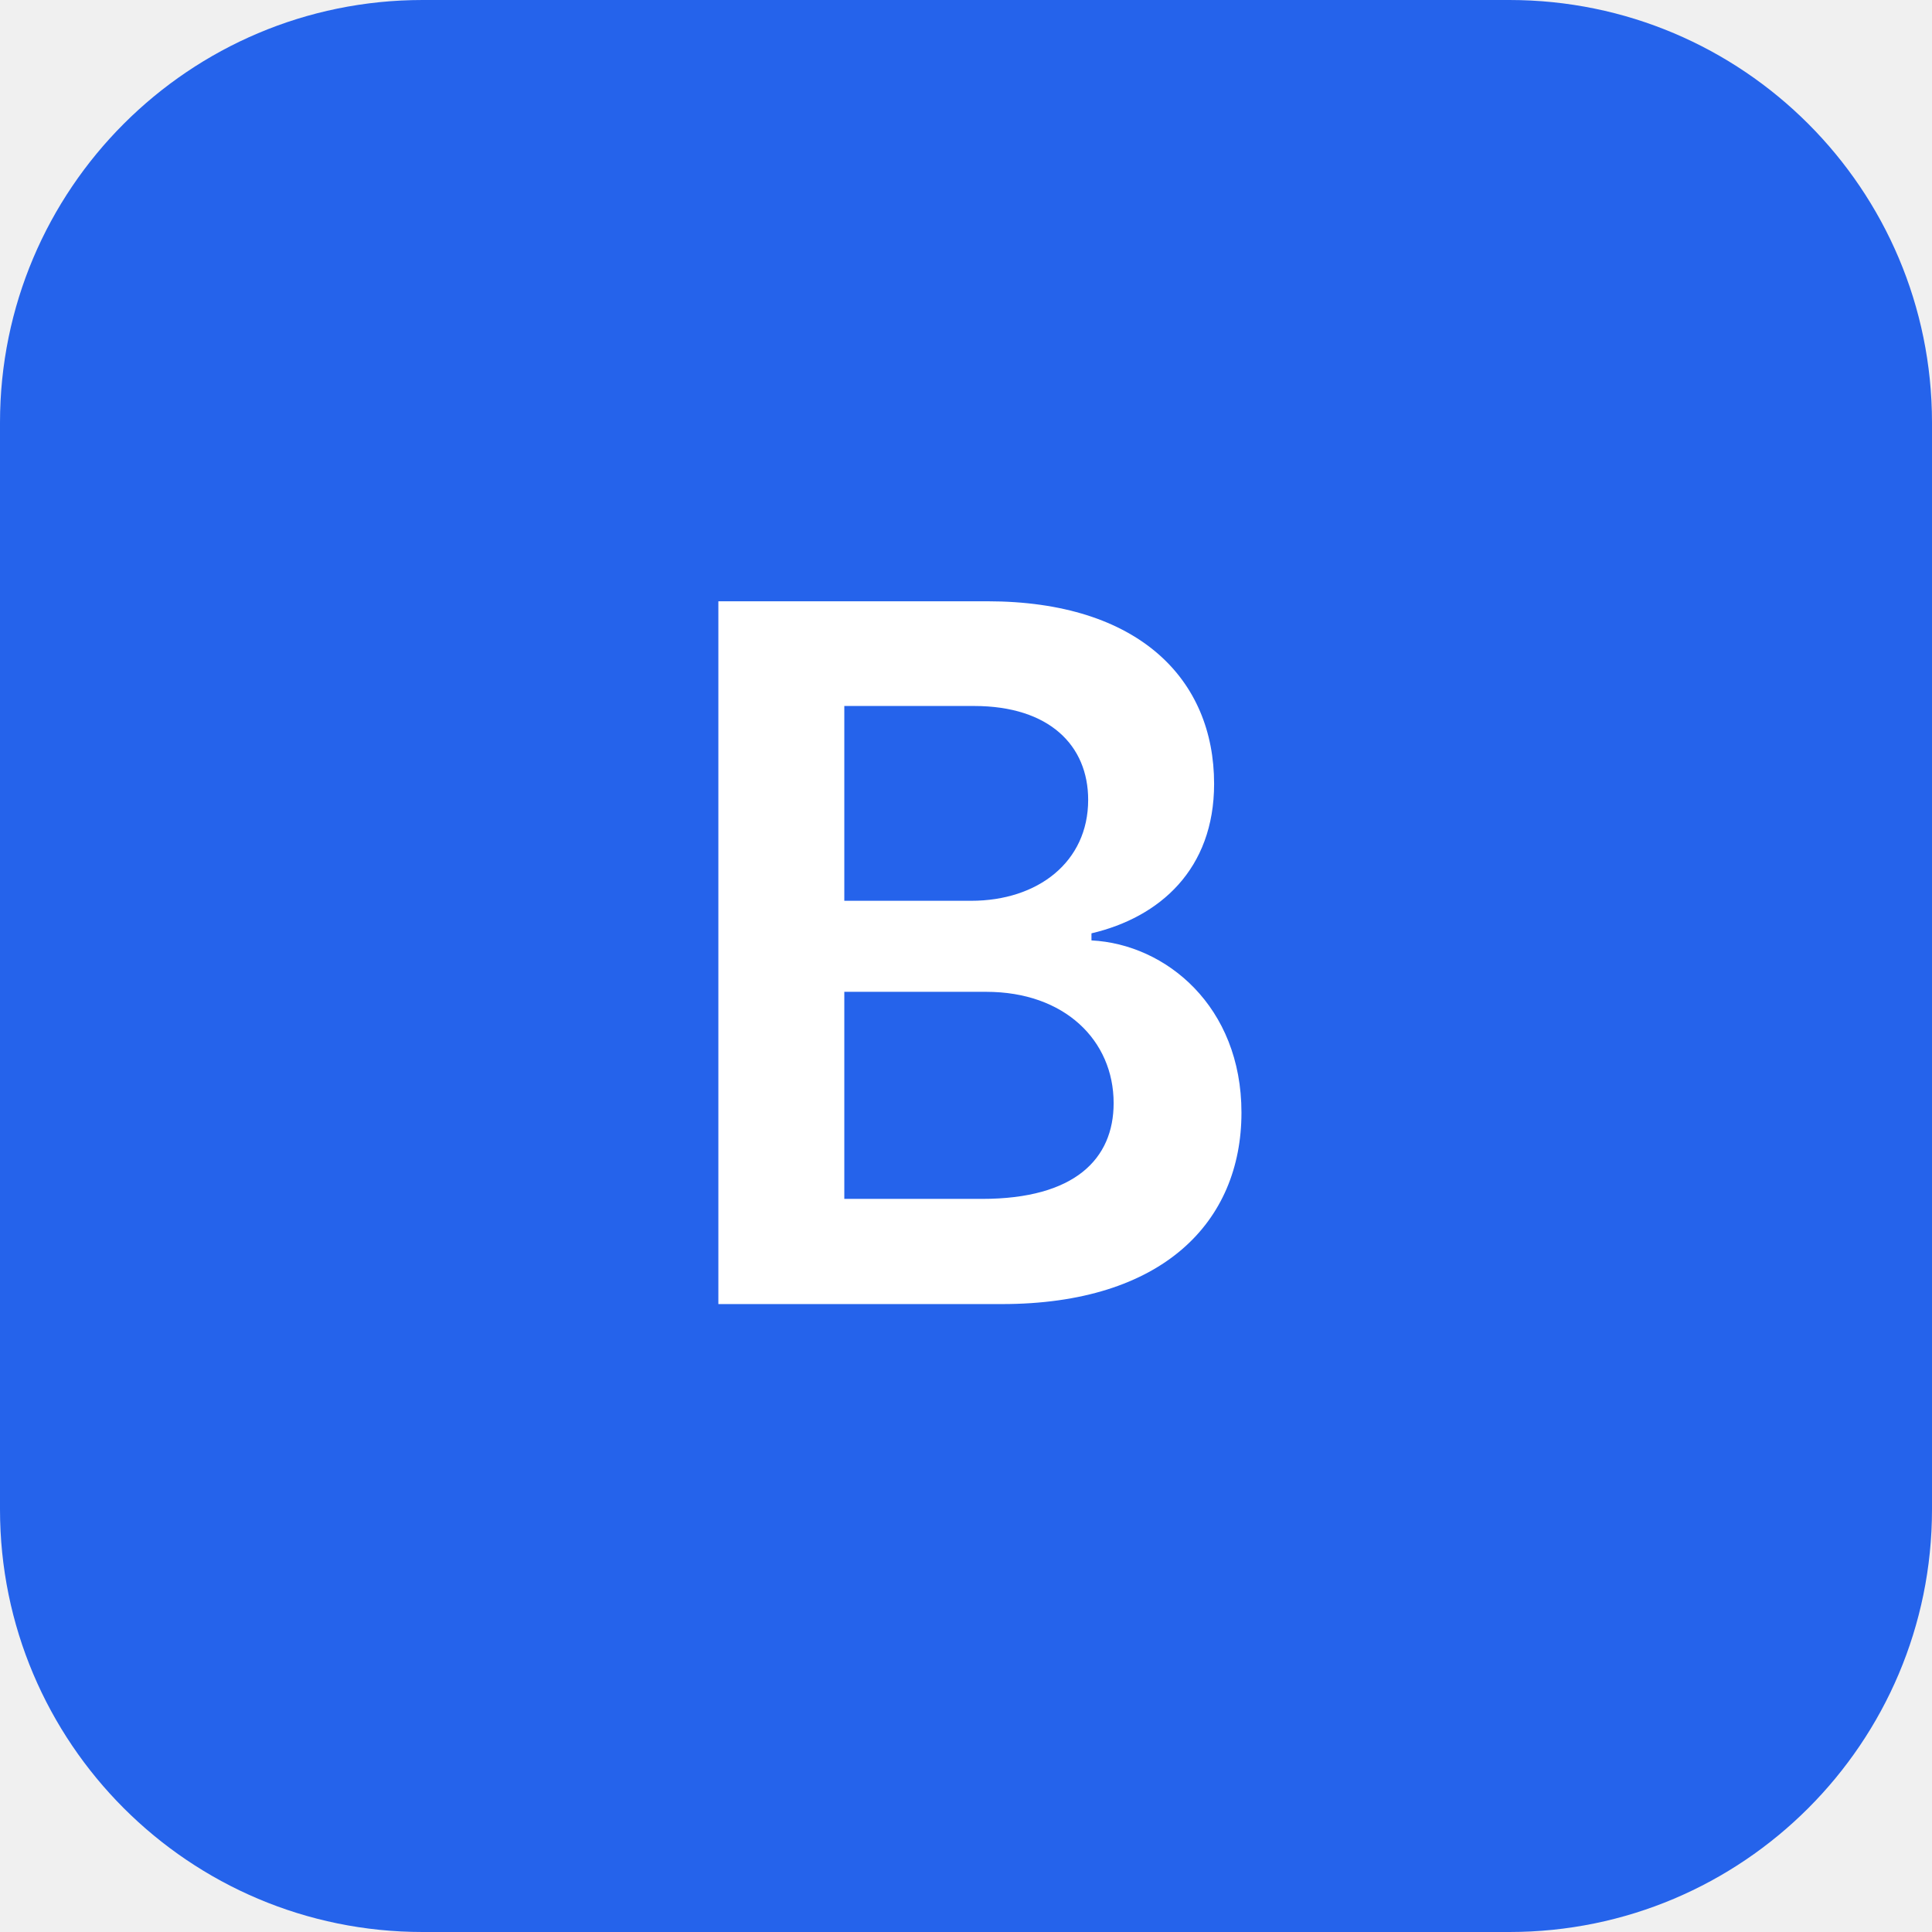
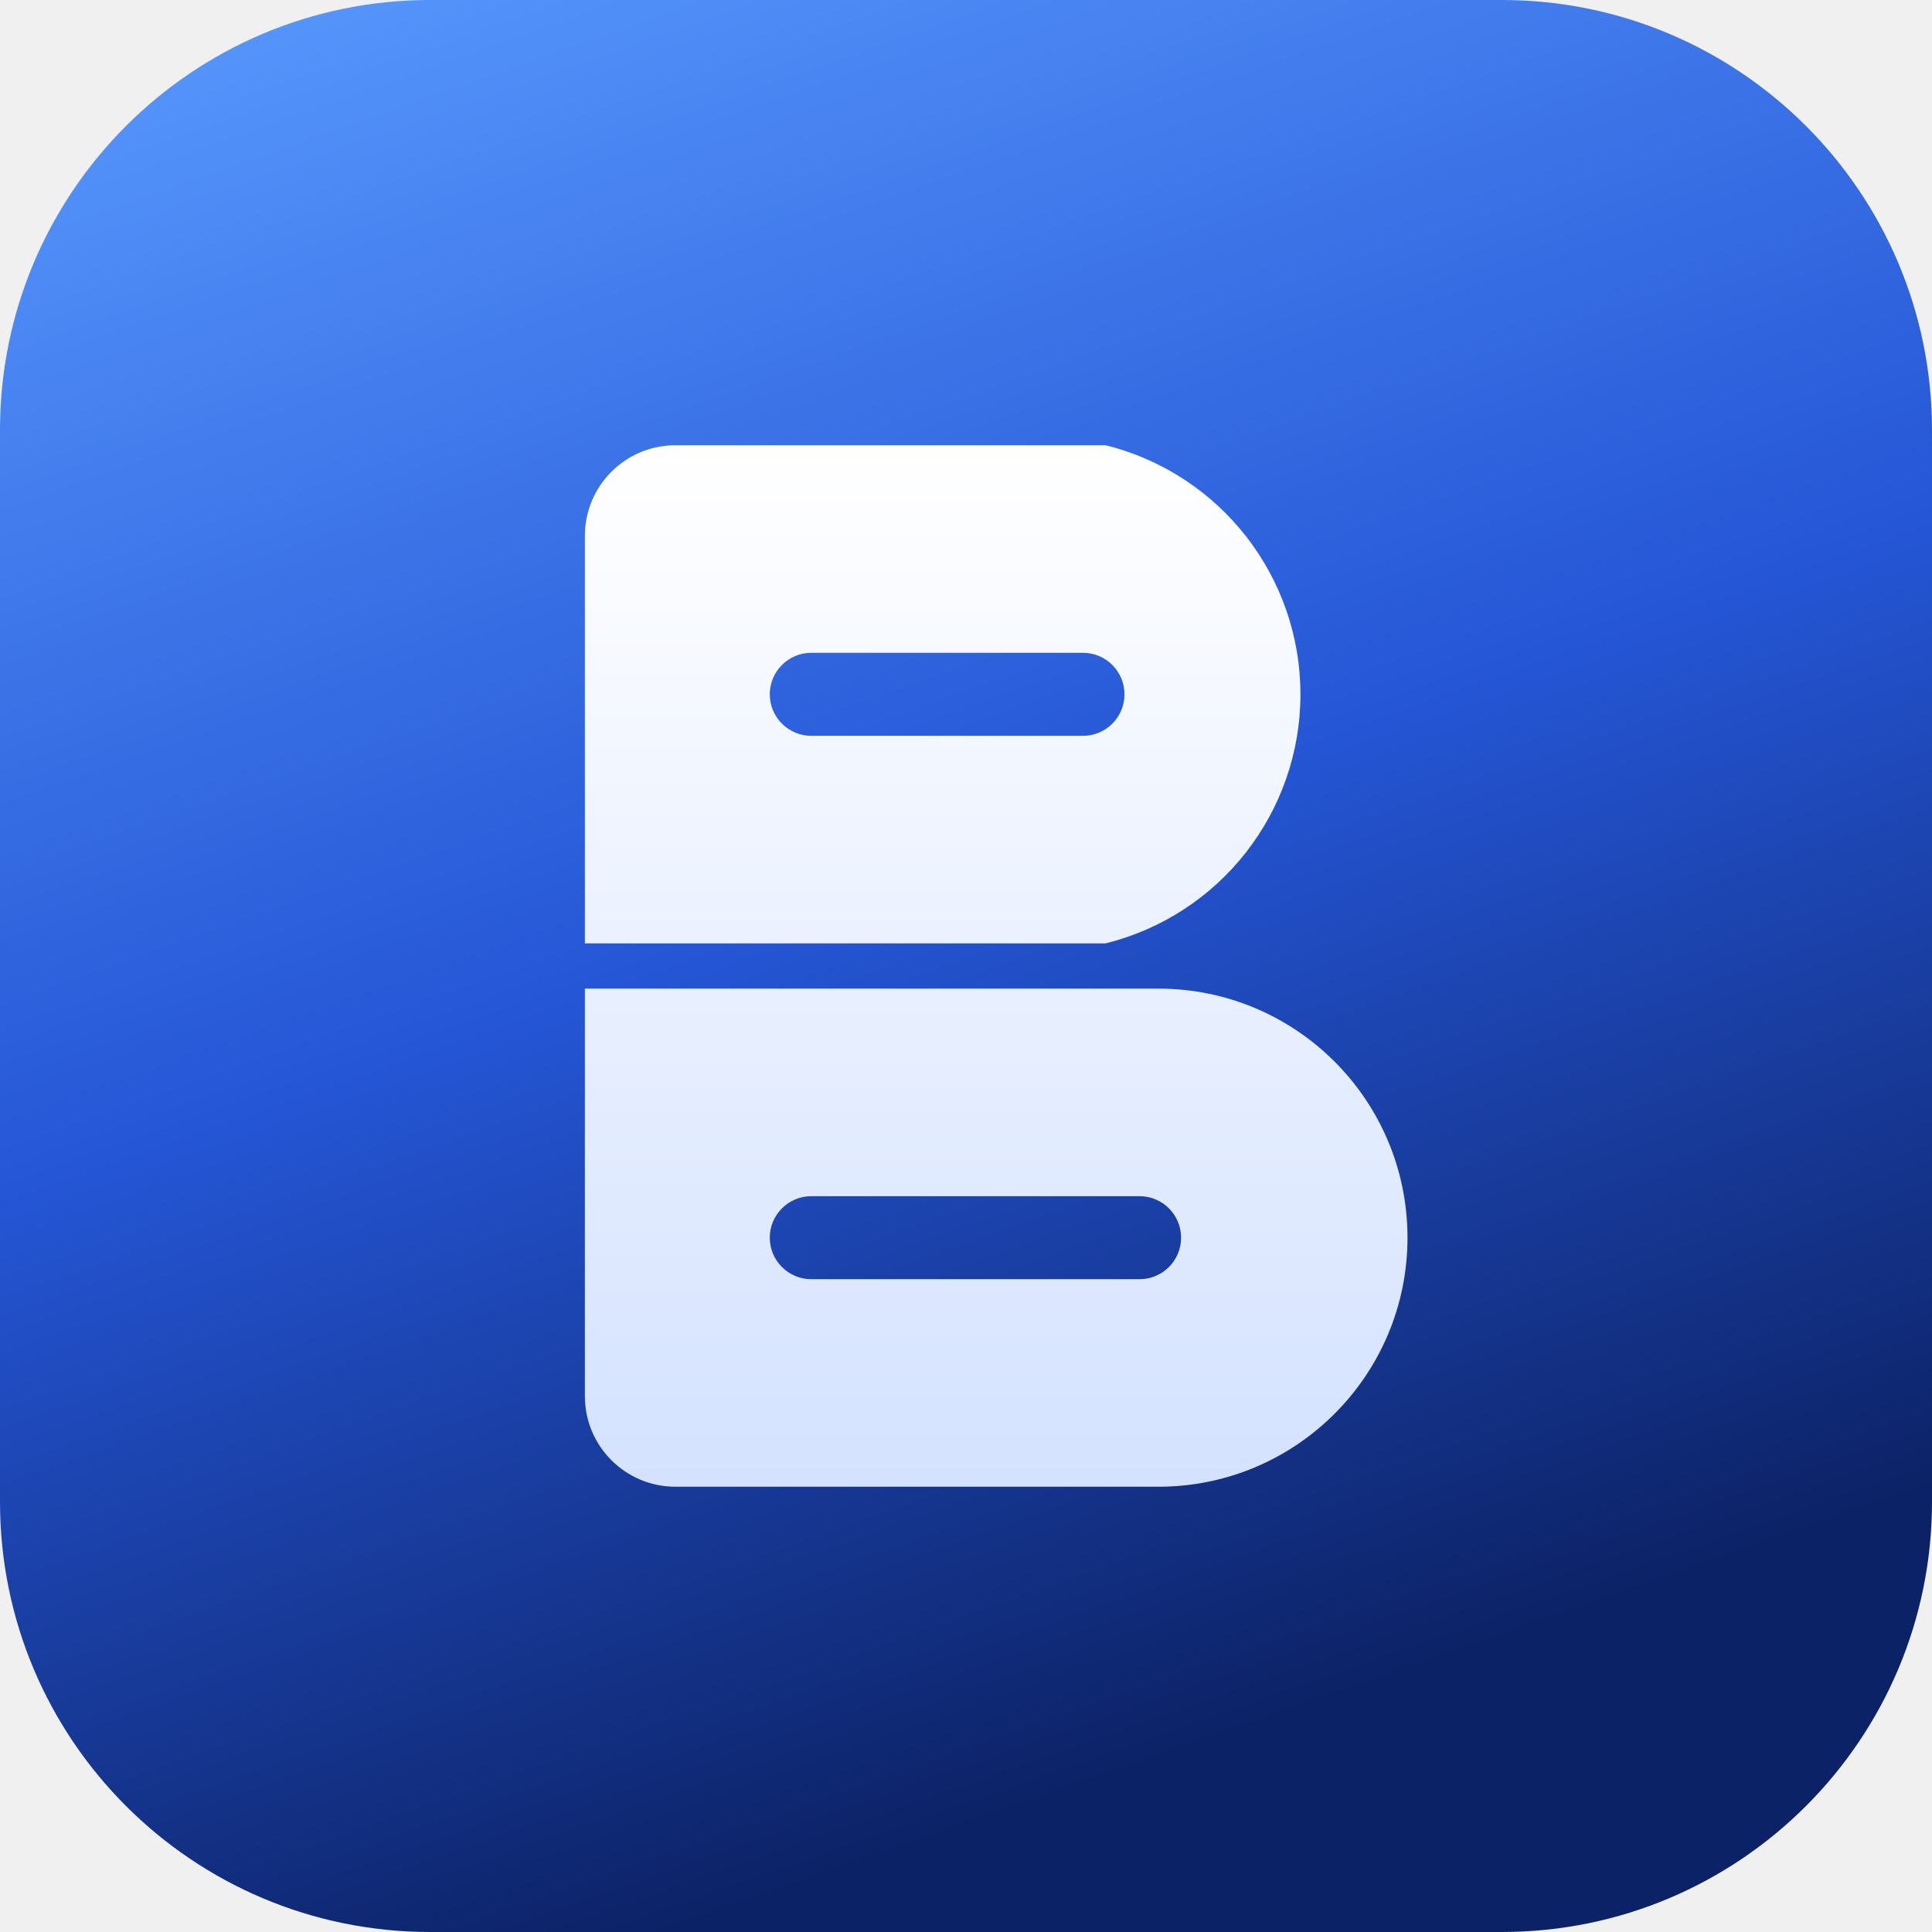
- <svg xmlns="http://www.w3.org/2000/svg" viewBox="0 0 64 64">
-   <rect width="64" height="64" rx="14" fill="#2563eb" />
-   <text x="32" y="32" dy="0.35em" text-anchor="middle" font-family="ui-sans-serif, system-ui, -apple-system, sans-serif" font-size="32" font-weight="600" fill="#ffffff">B</text>
+ <svg xmlns="http://www.w3.org/2000/svg" viewBox="0 0 1024 1024">
+   <defs>
+     <linearGradient id="bg" x1="0" y1="0" x2="360" y2="1024" gradientUnits="userSpaceOnUse">
+       <stop offset="0" stop-color="#5A9BFF" />
+       <stop offset="0.55" stop-color="#2556D6" />
+       <stop offset="1" stop-color="#0C2266" />
+     </linearGradient>
+     <linearGradient id="glyph" x1="0" y1="236" x2="0" y2="788" gradientUnits="userSpaceOnUse">
+       <stop offset="0" stop-color="#FFFFFF" />
+       <stop offset="1" stop-color="#D4E2FF" />
+     </linearGradient>
+   </defs>
+   <rect width="1024" height="1024" rx="228" fill="url(#bg)" />
+   <path fill="url(#glyph)" fill-rule="evenodd" d="M310 284A48 48 0 0 1 358 236H586A136 136 0 0 1 586 500H310ZM310 524H614A132 132 0 0 1 614 788H358A48 48 0 0 1 310 740ZM430 346H574A22 22 0 0 1 574 390H430A22 22 0 0 1 430 346ZM430 634H604A22 22 0 0 1 604 678H430A22 22 0 0 1 430 634Z" />
</svg>
